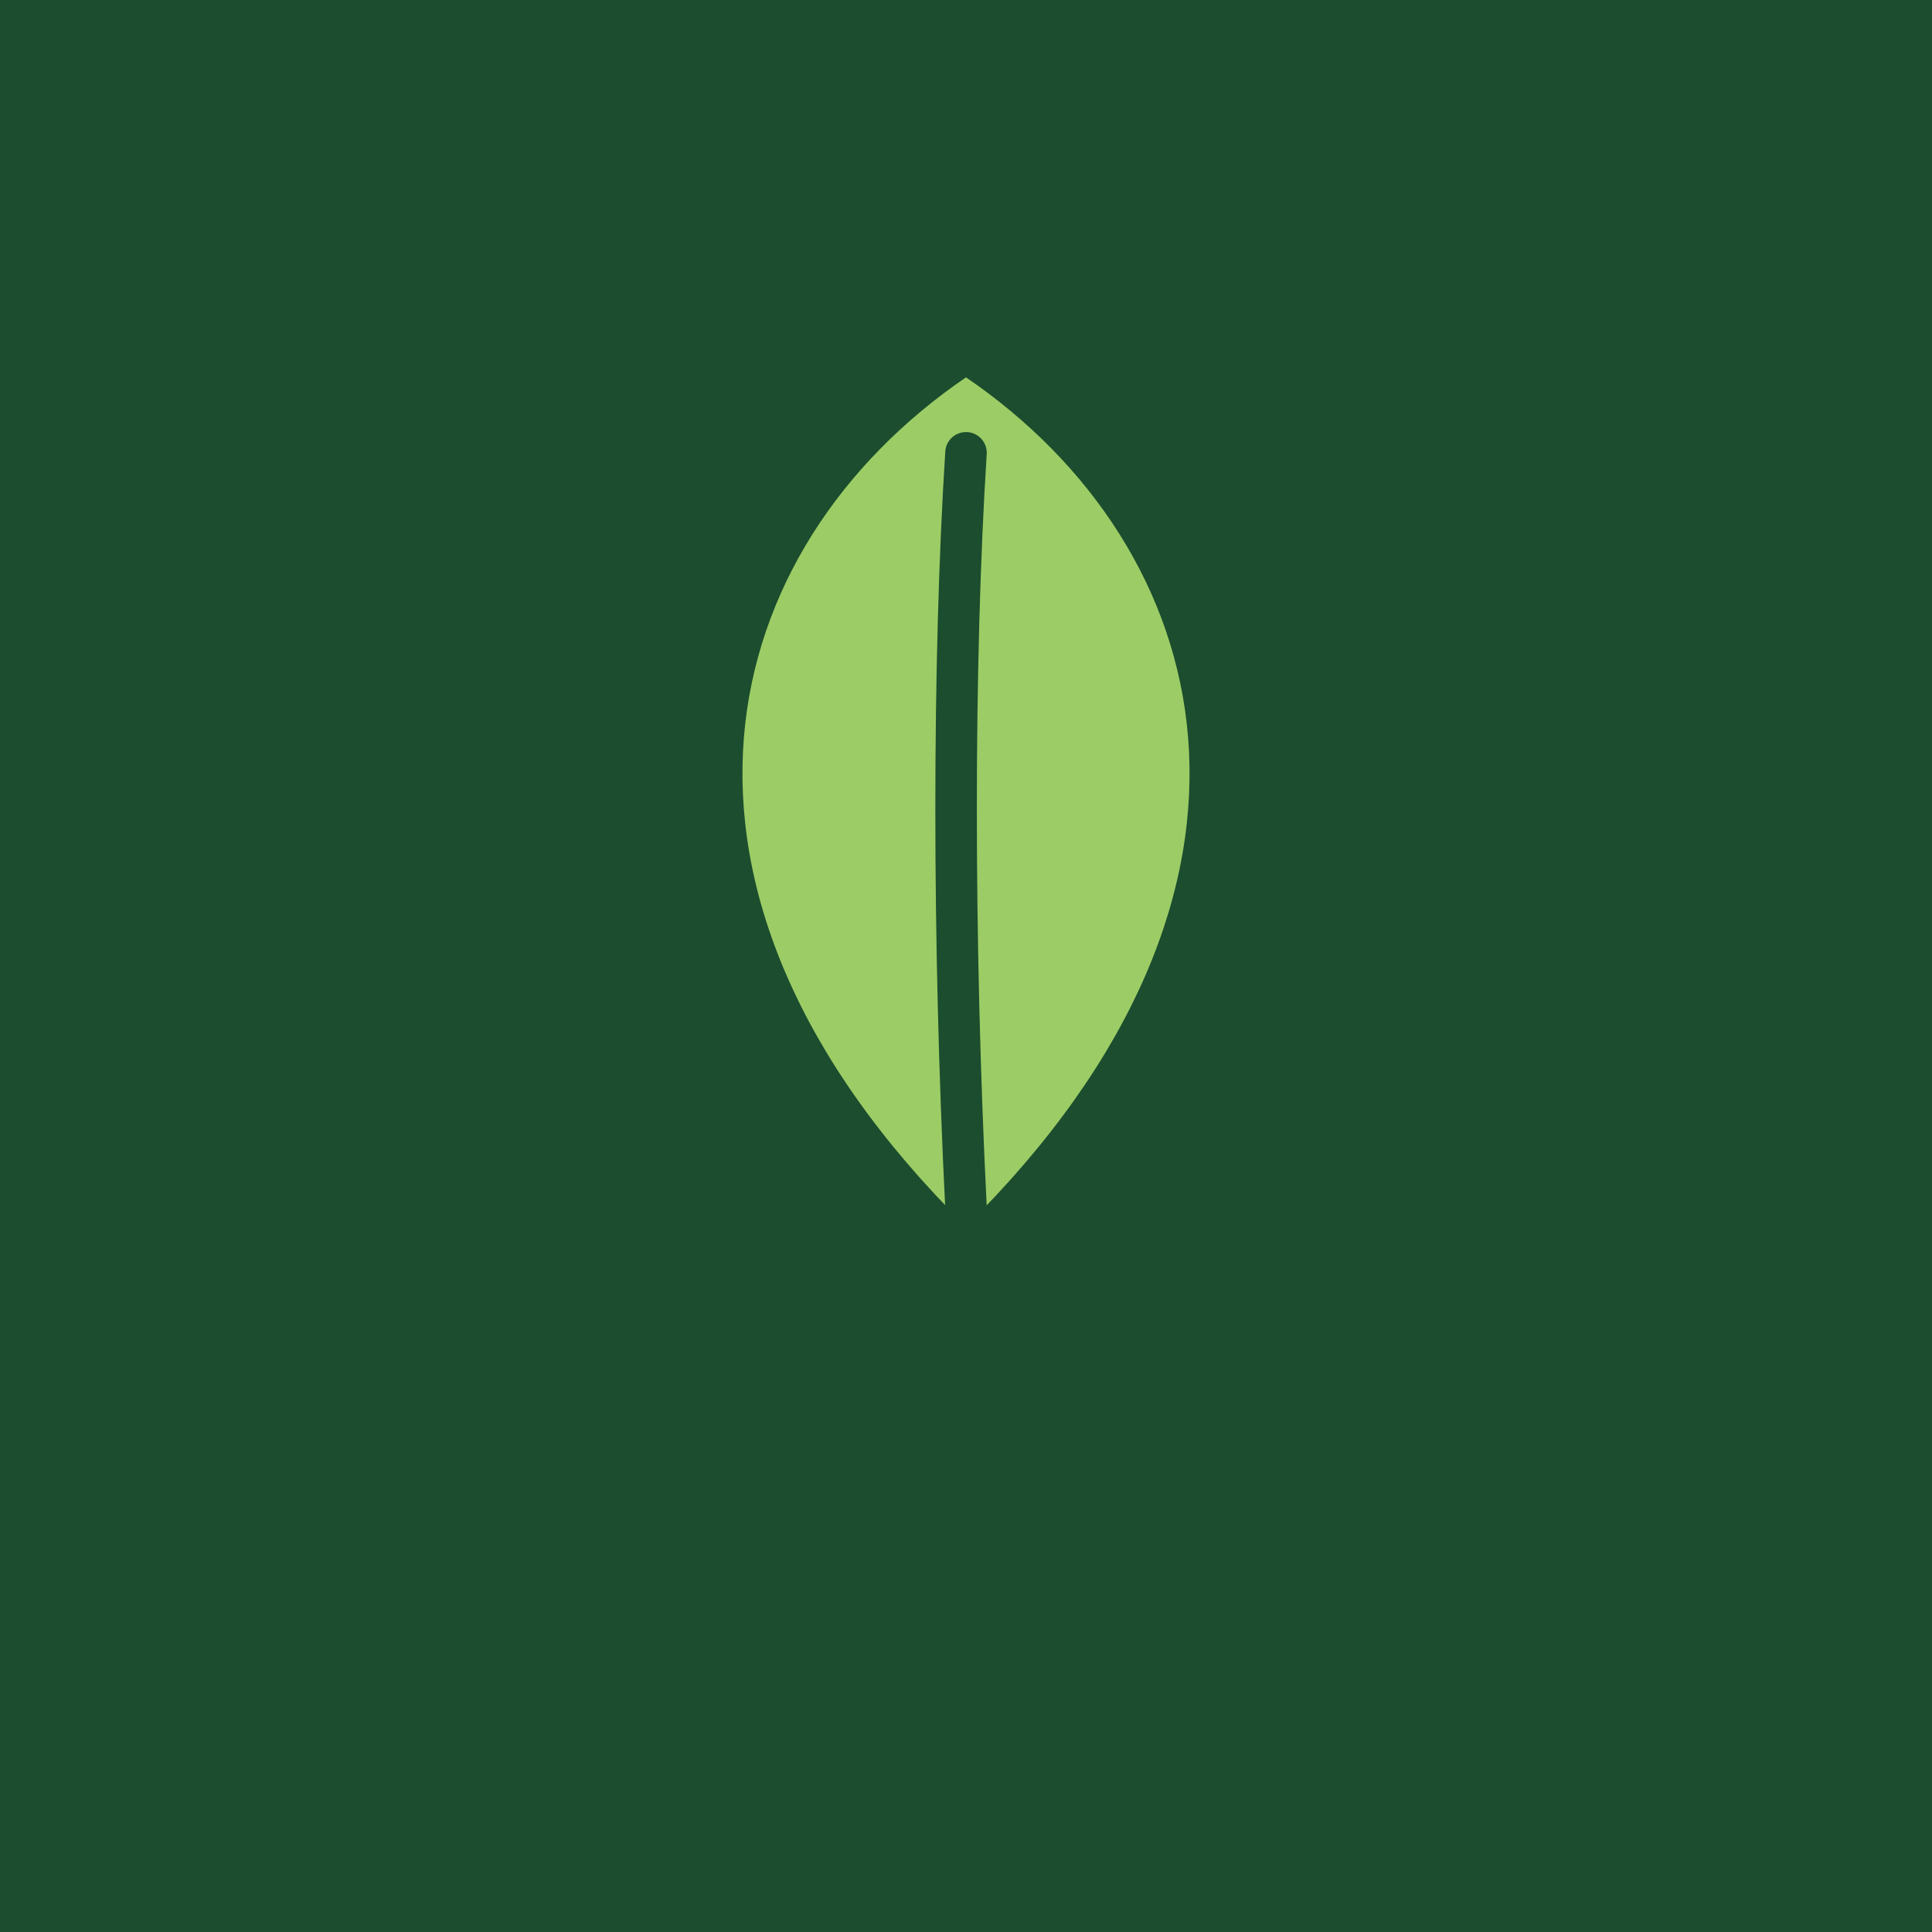
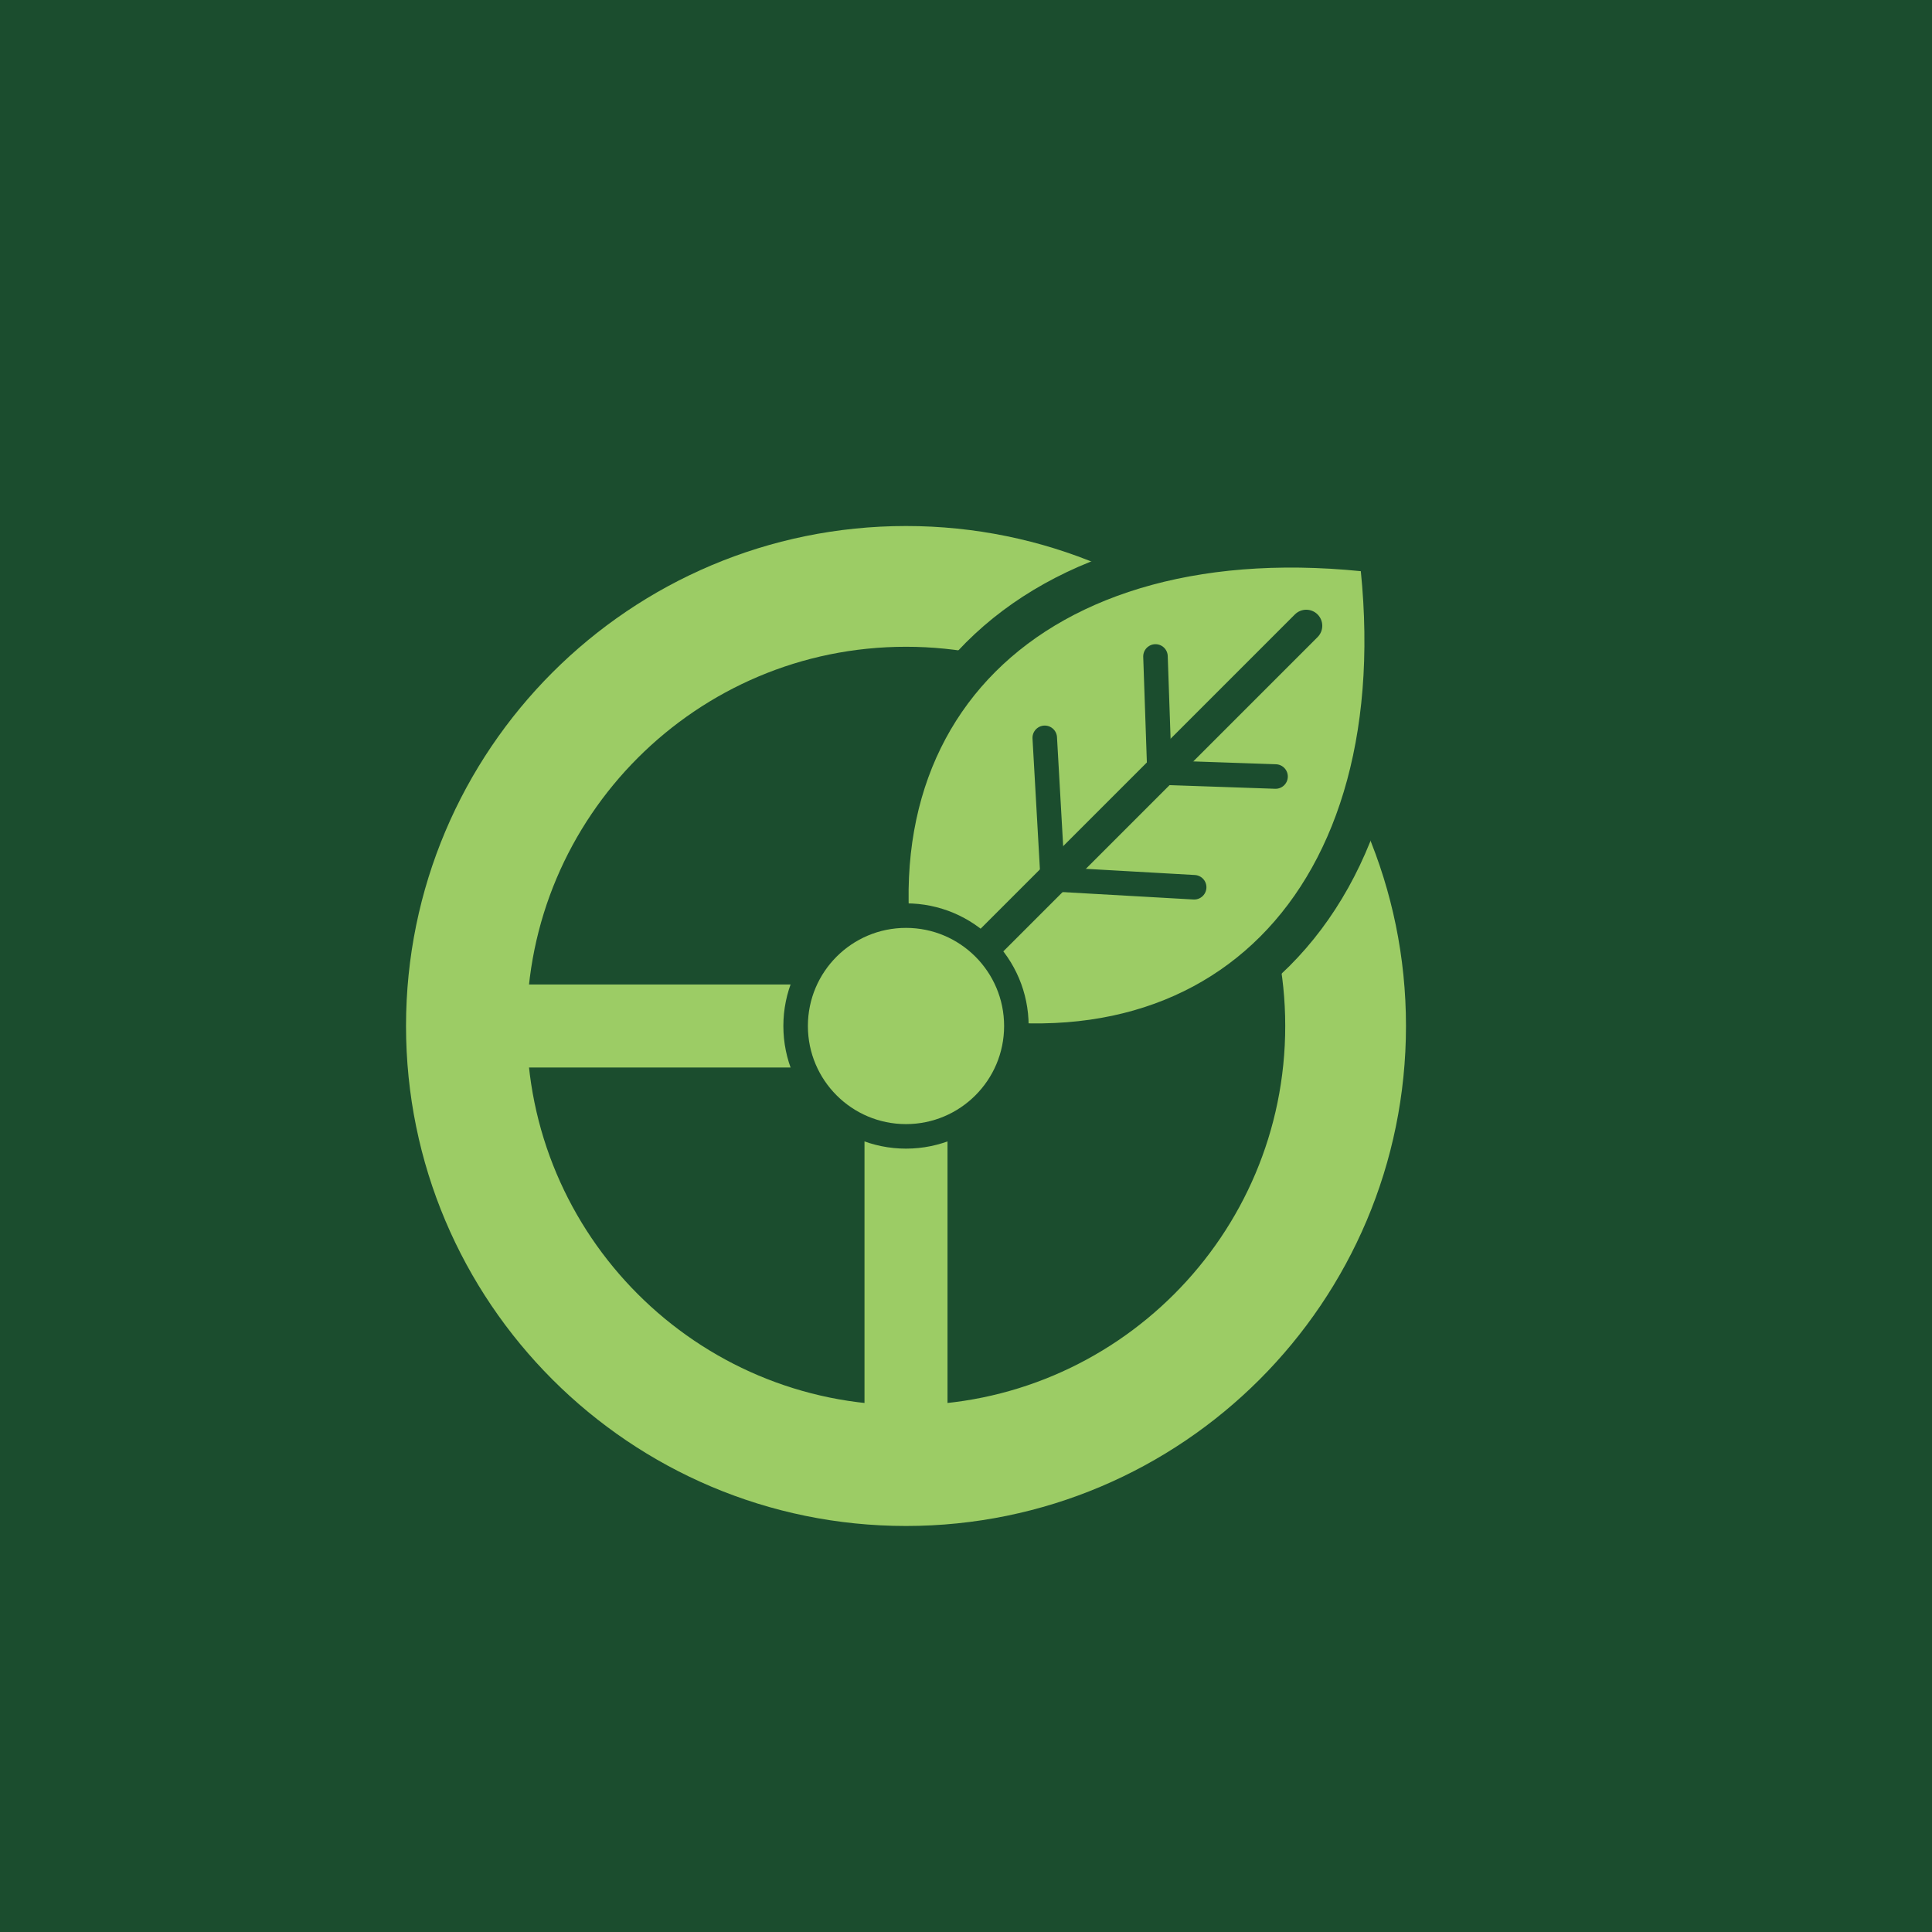
<svg xmlns="http://www.w3.org/2000/svg" width="1024" height="1024" viewBox="0 0 1024 1024">
  <rect width="1024" height="1024" fill="#1B4D2E" />
-   <g>
-     <path d="M512 200 C 380 290 330 470 512 650 C 694 470 644 290 512 200 Z" fill="#9CCC65" />
-     <path d="M512 640 C 505 500 505 350 512 240" fill="none" stroke="#1B4D2E" stroke-width="22" stroke-linecap="round" />
-     <path d="M512 650 C 512 720 470 760 420 780" fill="none" stroke="#1B4D2E" stroke-width="26" stroke-linecap="round" />
+   <circle cx="480.2" cy="543.8" r="233.0" fill="none" stroke="#9CCC65" stroke-width="64" />
+   <path d="M480.2 543.8 L247.2 543.8 M480.2 543.8 L480.2 776.8" stroke="#9CCC65" stroke-width="44" fill="none" />
+   <g transform="translate(480.2 543.8) rotate(45)">
+     <path id="blade" d="M0 0 C -147 -85 -147 -240 0 -355 C 147 -240 147 -85 0 0 Z" fill="#9CCC65" />
  </g>
+   <g transform="translate(480.2 543.8) rotate(45)" fill="none" stroke-linecap="round" stroke-linejoin="round">
+     <path d="M0 0 C -147 -85 -147 -240 0 -355 C 147 -240 147 -85 0 0 Z" stroke="#1B4D2E" stroke-width="22" />
+     <path d="M0 -34 L0 -300" stroke="#1B4D2E" stroke-width="17" />
+     <path d="M0 -110 L-56 -160 M0 -110 L56 -160 M0 -190 L-45 -232 M0 -190 L45 -232" stroke="#1B4D2E" stroke-width="13" />
+   </g>
+   <circle cx="480.2" cy="543.8" r="58" fill="none" stroke="#1B4D2E" stroke-width="14" />
+   <circle cx="480.2" cy="543.8" r="52" fill="#9CCC65" />
</svg>
